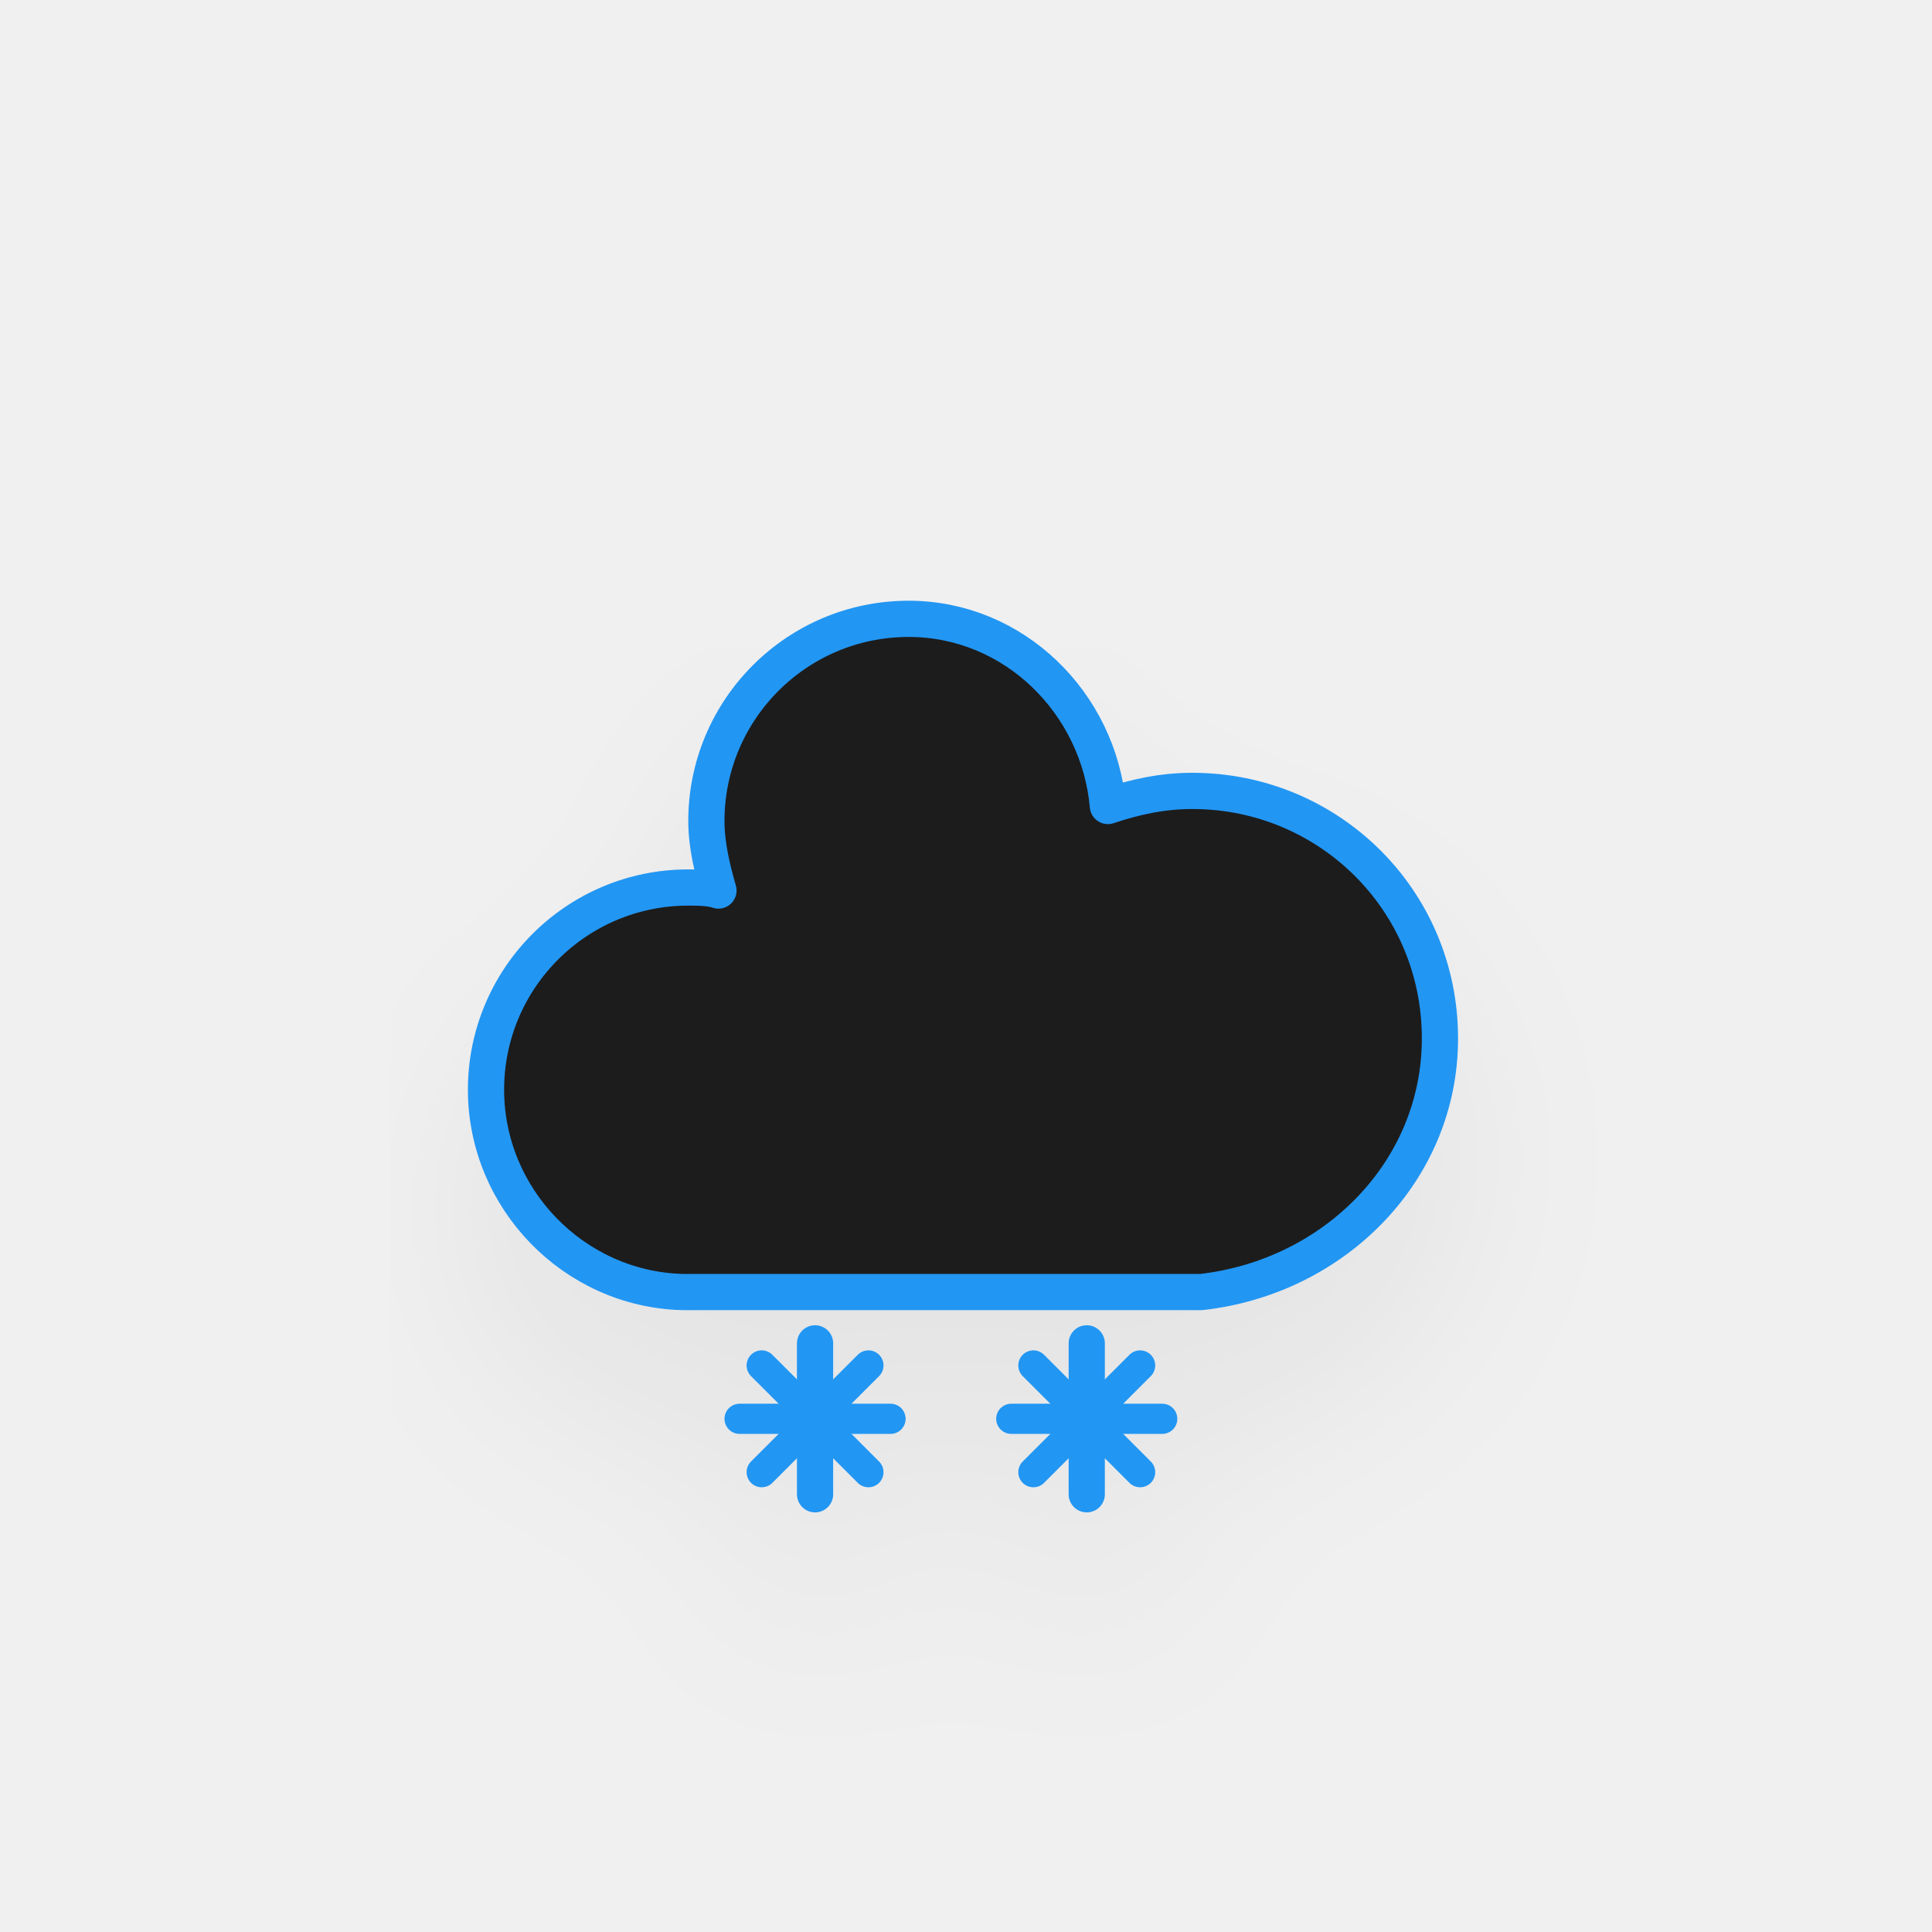
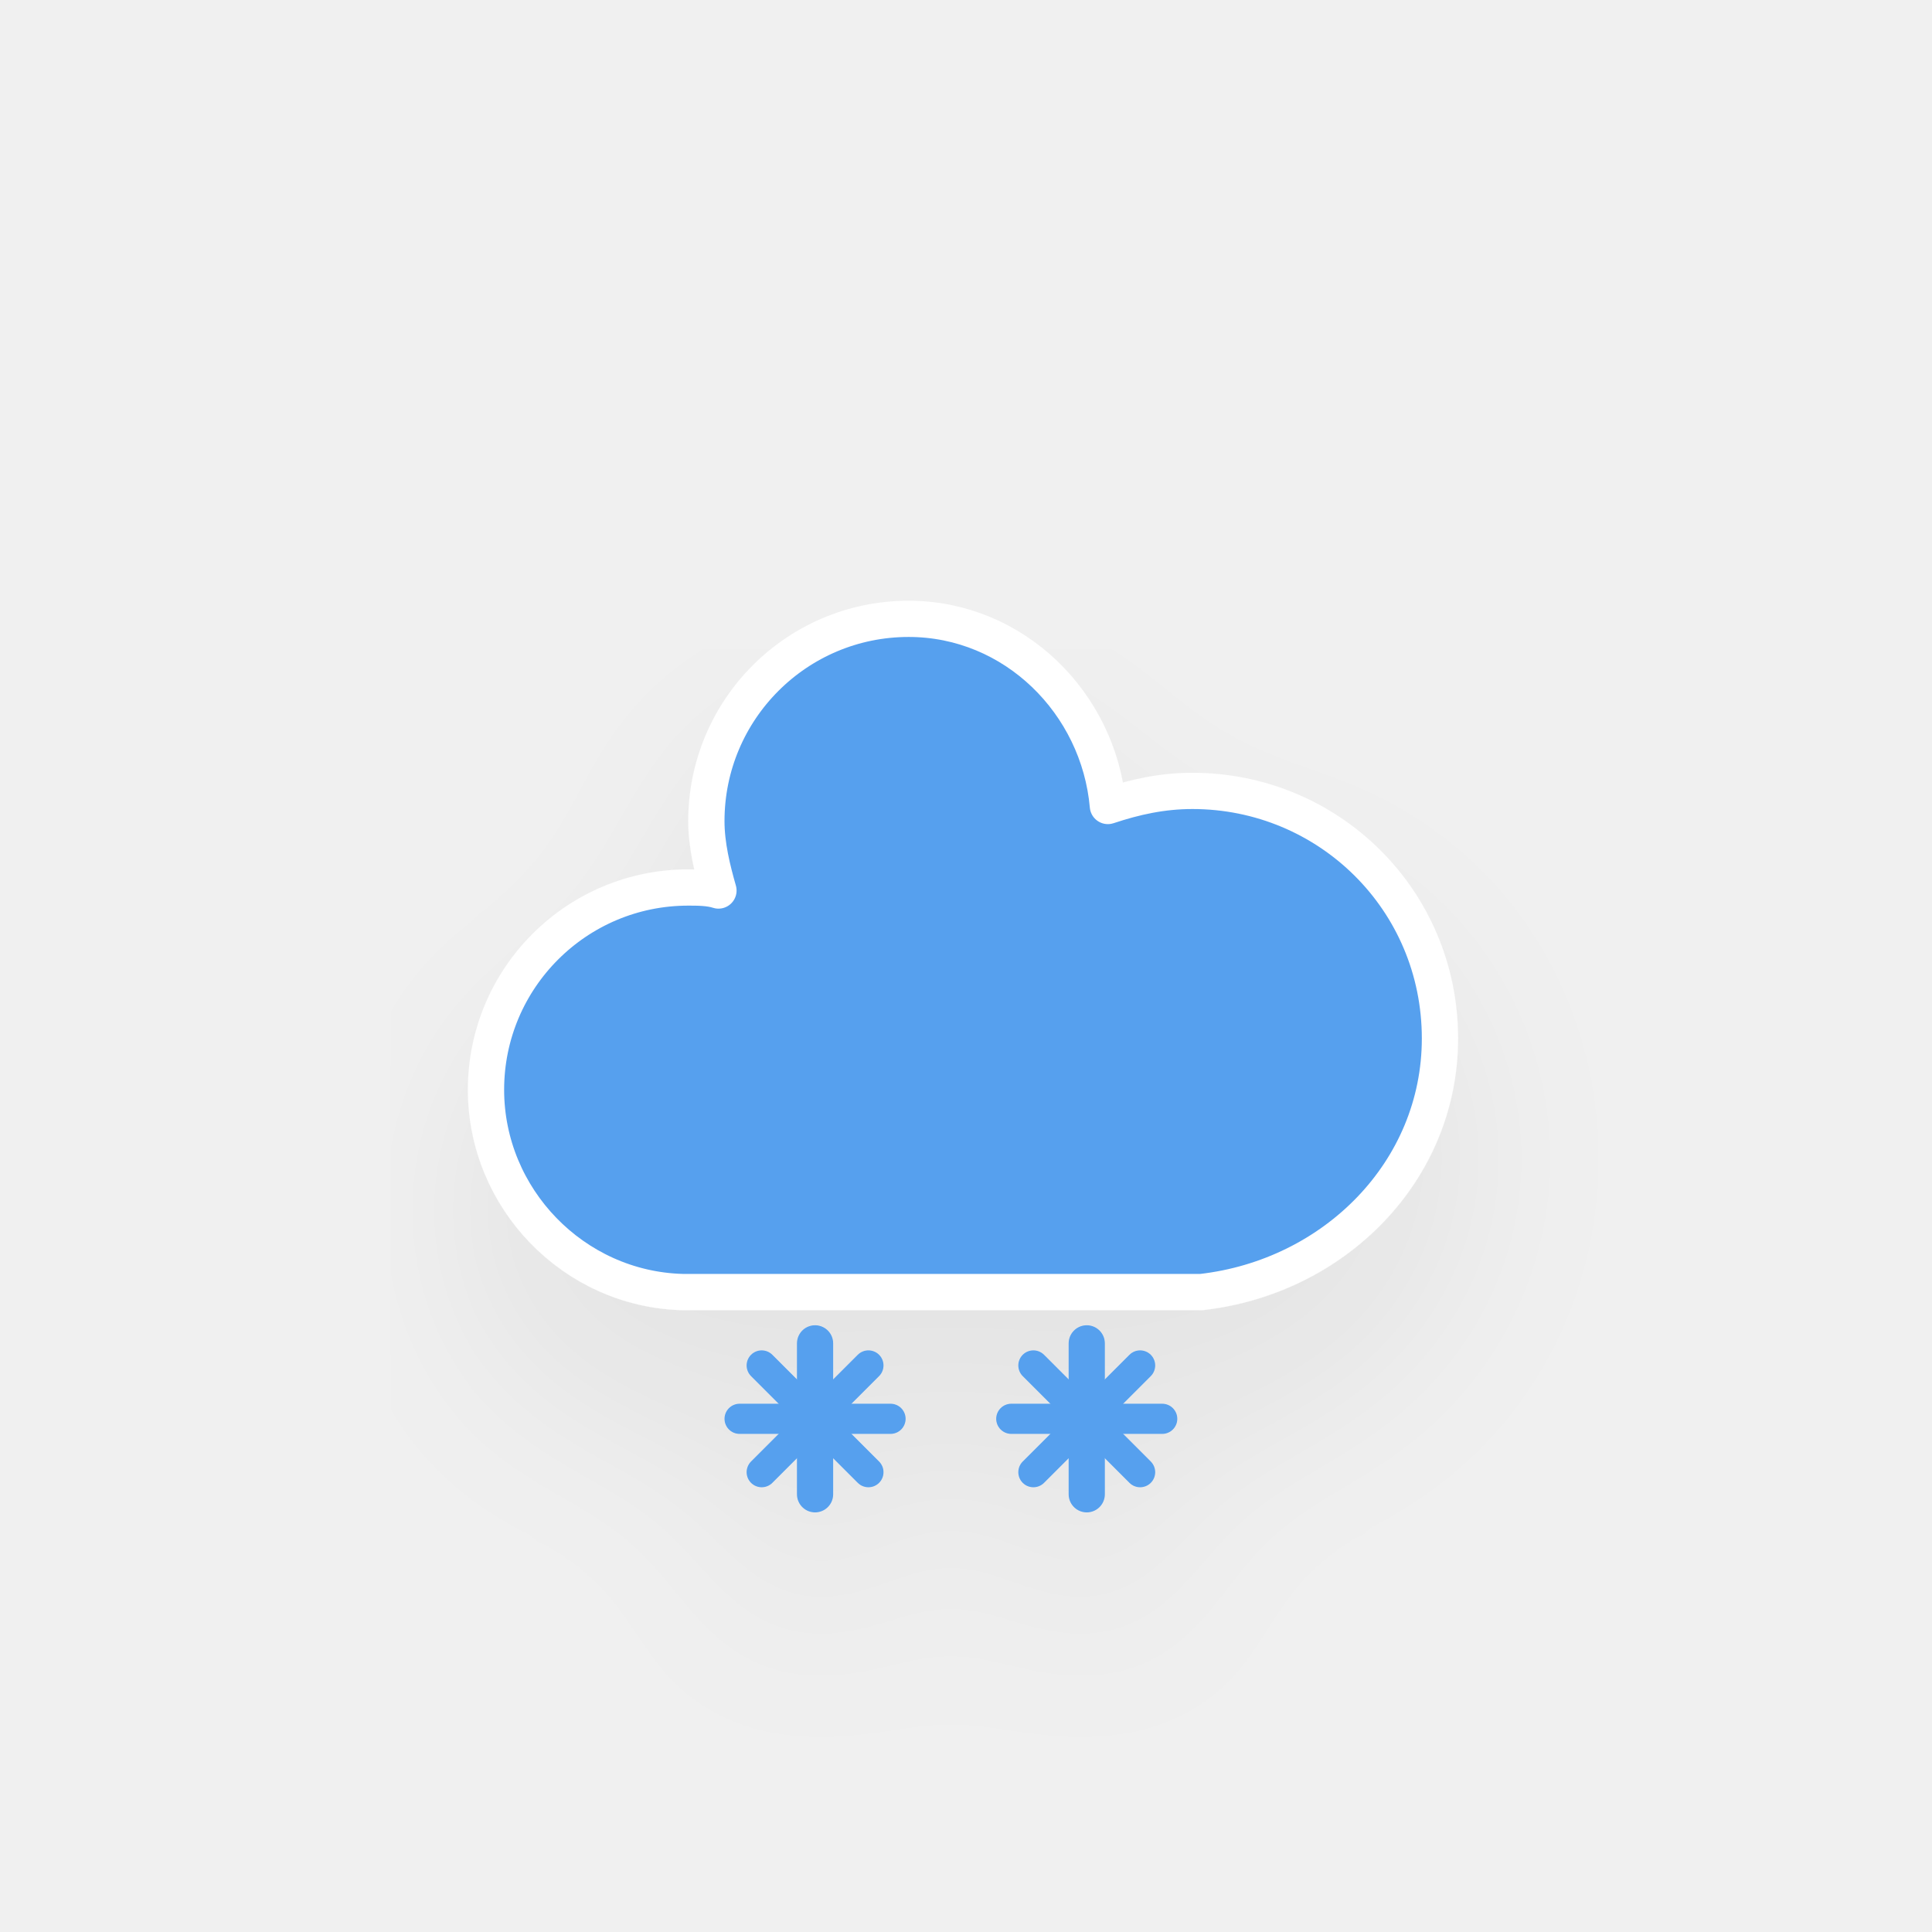
- <svg xmlns="http://www.w3.org/2000/svg" version="1.1" width="100%" height="100%" viewBox="0 0 64 64">
+ <svg xmlns="http://www.w3.org/2000/svg" version="1.1" width="64" height="64" viewbox="0 0 64 64">
  <defs>
    <filter id="blur" width="200%" height="200%">
      <feGaussianBlur in="SourceAlpha" stdDeviation="3" />
      <feOffset dx="0" dy="4" result="offsetblur" />
      <feComponentTransfer>
        <feFuncA type="linear" slope="0.05" />
      </feComponentTransfer>
      <feMerge>
        <feMergeNode />
        <feMergeNode in="SourceGraphic" />
      </feMerge>
    </filter>
    <style type="text/css">
/*
** CLOUDS
*/
@keyframes am-weather-cloud-2 {
  0% {
    -webkit-transform: translate(0px,0px);
       -moz-transform: translate(0px,0px);
        -ms-transform: translate(0px,0px);
            transform: translate(0px,0px);
  }

  50% {
    -webkit-transform: translate(2px,0px);
       -moz-transform: translate(2px,0px);
        -ms-transform: translate(2px,0px);
            transform: translate(2px,0px);
  }

  100% {
    -webkit-transform: translate(0px,0px);
       -moz-transform: translate(0px,0px);
        -ms-transform: translate(0px,0px);
            transform: translate(0px,0px);
  }
}

.am-weather-cloud-2 {
  -webkit-animation-name: am-weather-cloud-2;
     -moz-animation-name: am-weather-cloud-2;
          animation-name: am-weather-cloud-2;
  -webkit-animation-duration: 3s;
     -moz-animation-duration: 3s;
          animation-duration: 3s;
  -webkit-animation-timing-function: linear;
     -moz-animation-timing-function: linear;
          animation-timing-function: linear;
  -webkit-animation-iteration-count: infinite;
     -moz-animation-iteration-count: infinite;
          animation-iteration-count: infinite;
}

/*
** SNOW
*/
@keyframes am-weather-snow {
  0% {
    -webkit-transform: translateX(0) translateY(0);
       -moz-transform: translateX(0) translateY(0);
        -ms-transform: translateX(0) translateY(0);
            transform: translateX(0) translateY(0);
  }

  33.33% {
    -webkit-transform: translateX(-1.2px) translateY(2px);
       -moz-transform: translateX(-1.2px) translateY(2px);
        -ms-transform: translateX(-1.2px) translateY(2px);
            transform: translateX(-1.2px) translateY(2px);
  }

  66.66% {
    -webkit-transform: translateX(1.4px) translateY(4px);
       -moz-transform: translateX(1.4px) translateY(4px);
        -ms-transform: translateX(1.4px) translateY(4px);
            transform: translateX(1.4px) translateY(4px);
    opacity: 1;
  }

  100% {
    -webkit-transform: translateX(-1.6px) translateY(6px);
       -moz-transform: translateX(-1.6px) translateY(6px);
        -ms-transform: translateX(-1.6px) translateY(6px);
            transform: translateX(-1.6px) translateY(6px);
    opacity: 0;
  }
}

.am-weather-snow-1 {
  -webkit-animation-name: am-weather-snow;
     -moz-animation-name: am-weather-snow;
      -ms-animation-name: am-weather-snow;
          animation-name: am-weather-snow;
  -webkit-animation-duration: 2s;
     -moz-animation-duration: 2s;
      -ms-animation-duration: 2s;
          animation-duration: 2s;
  -webkit-animation-timing-function: linear;
     -moz-animation-timing-function: linear;
      -ms-animation-timing-function: linear;
          animation-timing-function: linear;
  -webkit-animation-iteration-count: infinite;
     -moz-animation-iteration-count: infinite;
      -ms-animation-iteration-count: infinite;
          animation-iteration-count: infinite;
}

.am-weather-snow-2 {
  -webkit-animation-name: am-weather-snow;
     -moz-animation-name: am-weather-snow;
      -ms-animation-name: am-weather-snow;
          animation-name: am-weather-snow;
  -webkit-animation-delay: 1.2s;
     -moz-animation-delay: 1.2s;
      -ms-animation-delay: 1.2s;
          animation-delay: 1.2s;
  -webkit-animation-duration: 2s;
     -moz-animation-duration: 2s;
      -ms-animation-duration: 2s;
          animation-duration: 2s;
  -webkit-animation-timing-function: linear;
     -moz-animation-timing-function: linear;
      -ms-animation-timing-function: linear;
          animation-timing-function: linear;
  -webkit-animation-iteration-count: infinite;
     -moz-animation-iteration-count: infinite;
      -ms-animation-iteration-count: infinite;
          animation-iteration-count: infinite;
}

        </style>
  </defs>
  <g filter="url(#blur)" id="snowy-5">
    <g transform="translate(20,10)">
      <g class="am-weather-cloud-2">
-         <path d="M47.7,35.4c0-4.6-3.7-8.2-8.2-8.2c-1,0-1.9,0.2-2.8,0.5c-0.3-3.4-3.1-6.2-6.6-6.2c-3.7,0-6.7,3-6.7,6.7c0,0.8,0.2,1.6,0.4,2.3    c-0.3-0.1-0.7-0.1-1-0.1c-3.7,0-6.7,3-6.7,6.7c0,3.6,2.9,6.6,6.5,6.7l17.2,0C44.2,43.3,47.7,39.8,47.7,35.4z" fill="#1a1a1a" stroke="#2196F3" stroke-linejoin="round" stroke-width="1.2" transform="translate(-20,-11)" />
+         <path d="M47.7,35.4c0-4.6-3.7-8.2-8.2-8.2c-1,0-1.9,0.2-2.8,0.5c-0.3-3.4-3.1-6.2-6.6-6.2c-3.7,0-6.7,3-6.7,6.7c0,0.8,0.2,1.6,0.4,2.3    c-0.3-0.1-0.7-0.1-1-0.1c-3.7,0-6.7,3-6.7,6.7c0,3.6,2.9,6.6,6.5,6.7l17.2,0C44.2,43.3,47.7,39.8,47.7,35.4z" fill="#57A0EE" stroke="white" stroke-linejoin="round" stroke-width="1.2" transform="translate(-20,-11)" />
      </g>
      <g class="am-weather-snow-1">
        <g transform="translate(7,28)">
-           <line fill="none" stroke="#2196F3" stroke-linecap="round" stroke-width="1.2" transform="translate(0,9), rotate(0)" x1="0" x2="0" y1="-2.5" y2="2.5" />
-           <line fill="none" stroke="#2196F3" stroke-linecap="round" stroke-width="1" transform="translate(0,9), rotate(45)" x1="0" x2="0" y1="-2.5" y2="2.5" />
-           <line fill="none" stroke="#2196F3" stroke-linecap="round" stroke-width="1" transform="translate(0,9), rotate(90)" x1="0" x2="0" y1="-2.5" y2="2.5" />
-           <line fill="none" stroke="#2196F3" stroke-linecap="round" stroke-width="1" transform="translate(0,9), rotate(135)" x1="0" x2="0" y1="-2.5" y2="2.5" />
+           <line fill="none" stroke="#57A0EE" stroke-linecap="round" stroke-width="1.2" transform="translate(0,9), rotate(0)" x1="0" x2="0" y1="-2.5" y2="2.5" />
+           <line fill="none" stroke="#57A0EE" stroke-linecap="round" stroke-width="1" transform="translate(0,9), rotate(45)" x1="0" x2="0" y1="-2.5" y2="2.5" />
+           <line fill="none" stroke="#57A0EE" stroke-linecap="round" stroke-width="1" transform="translate(0,9), rotate(90)" x1="0" x2="0" y1="-2.5" y2="2.5" />
+           <line fill="none" stroke="#57A0EE" stroke-linecap="round" stroke-width="1" transform="translate(0,9), rotate(135)" x1="0" x2="0" y1="-2.5" y2="2.5" />
        </g>
      </g>
      <g class="am-weather-snow-2">
        <g transform="translate(16,28)">
-           <line fill="none" stroke="#2196F3" stroke-linecap="round" stroke-width="1.2" transform="translate(0,9), rotate(0)" x1="0" x2="0" y1="-2.5" y2="2.5" />
-           <line fill="none" stroke="#2196F3" stroke-linecap="round" stroke-width="1" transform="translate(0,9), rotate(45)" x1="0" x2="0" y1="-2.5" y2="2.5" />
-           <line fill="none" stroke="#2196F3" stroke-linecap="round" stroke-width="1" transform="translate(0,9), rotate(90)" x1="0" x2="0" y1="-2.5" y2="2.5" />
-           <line fill="none" stroke="#2196F3" stroke-linecap="round" stroke-width="1" transform="translate(0,9), rotate(135)" x1="0" x2="0" y1="-2.5" y2="2.5" />
+           <line fill="none" stroke="#57A0EE" stroke-linecap="round" stroke-width="1.2" transform="translate(0,9), rotate(0)" x1="0" x2="0" y1="-2.5" y2="2.5" />
+           <line fill="none" stroke="#57A0EE" stroke-linecap="round" stroke-width="1" transform="translate(0,9), rotate(45)" x1="0" x2="0" y1="-2.5" y2="2.5" />
+           <line fill="none" stroke="#57A0EE" stroke-linecap="round" stroke-width="1" transform="translate(0,9), rotate(90)" x1="0" x2="0" y1="-2.5" y2="2.5" />
+           <line fill="none" stroke="#57A0EE" stroke-linecap="round" stroke-width="1" transform="translate(0,9), rotate(135)" x1="0" x2="0" y1="-2.5" y2="2.5" />
        </g>
      </g>
    </g>
  </g>
</svg>
